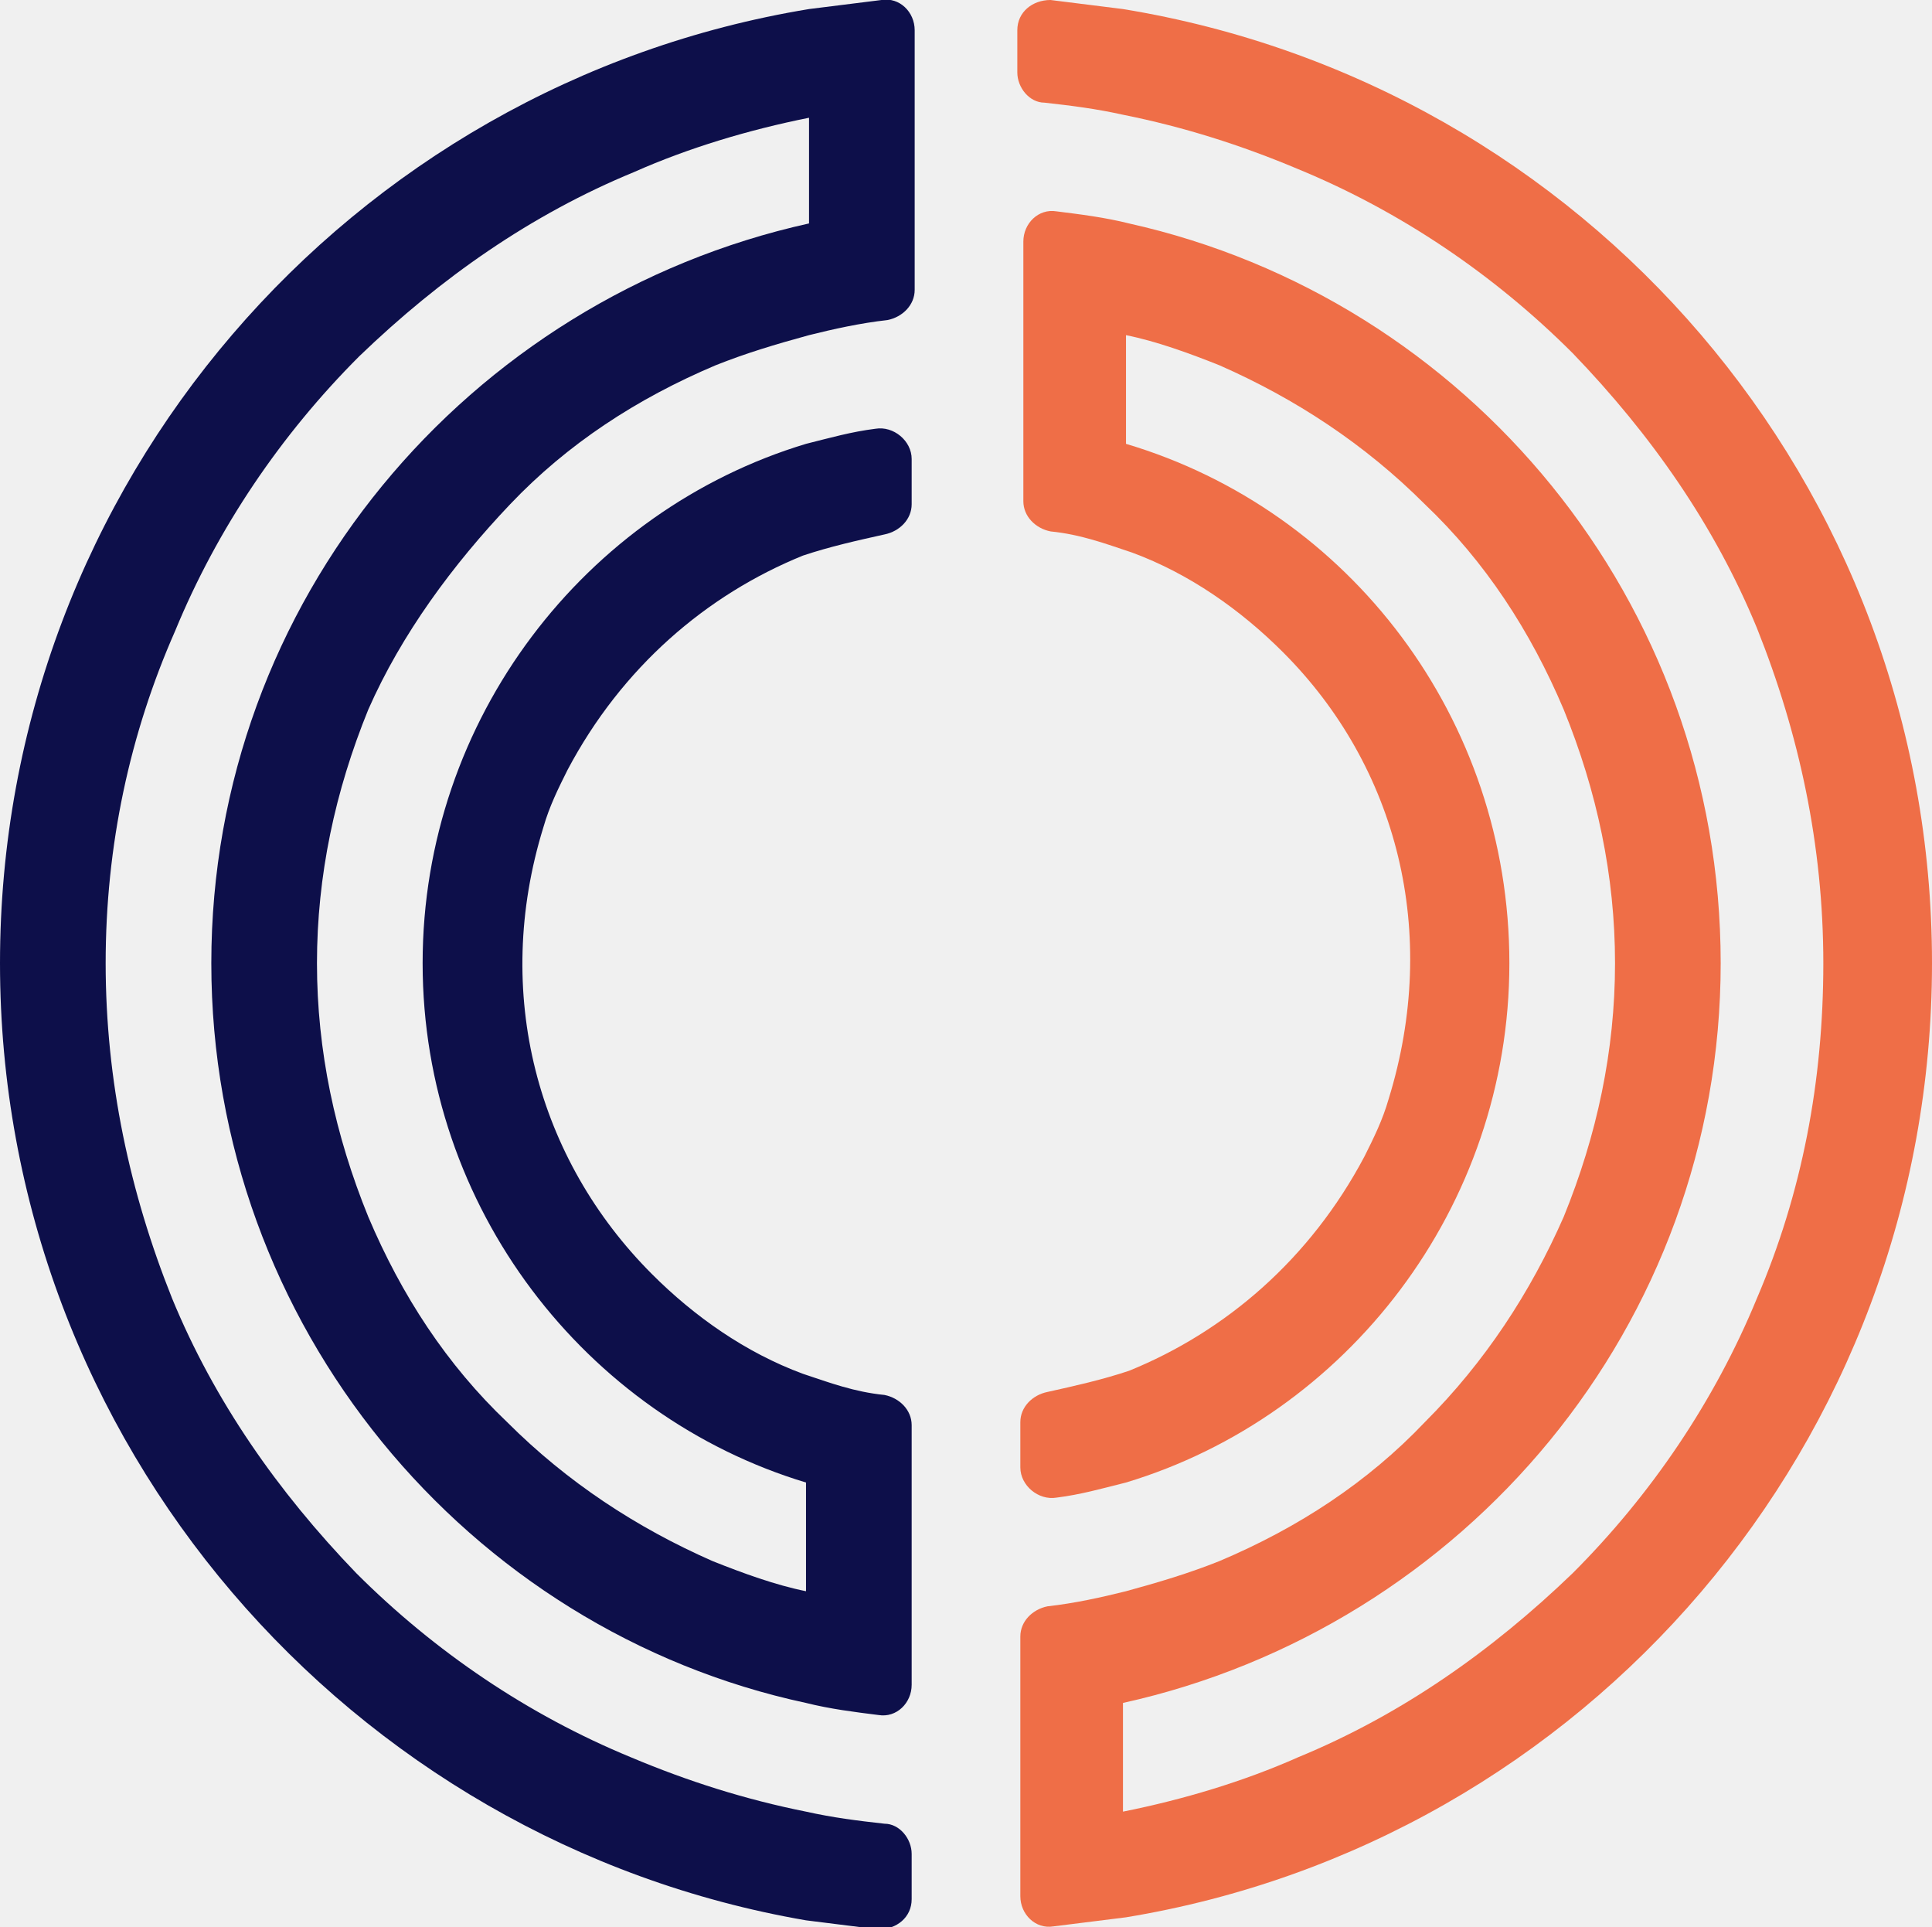
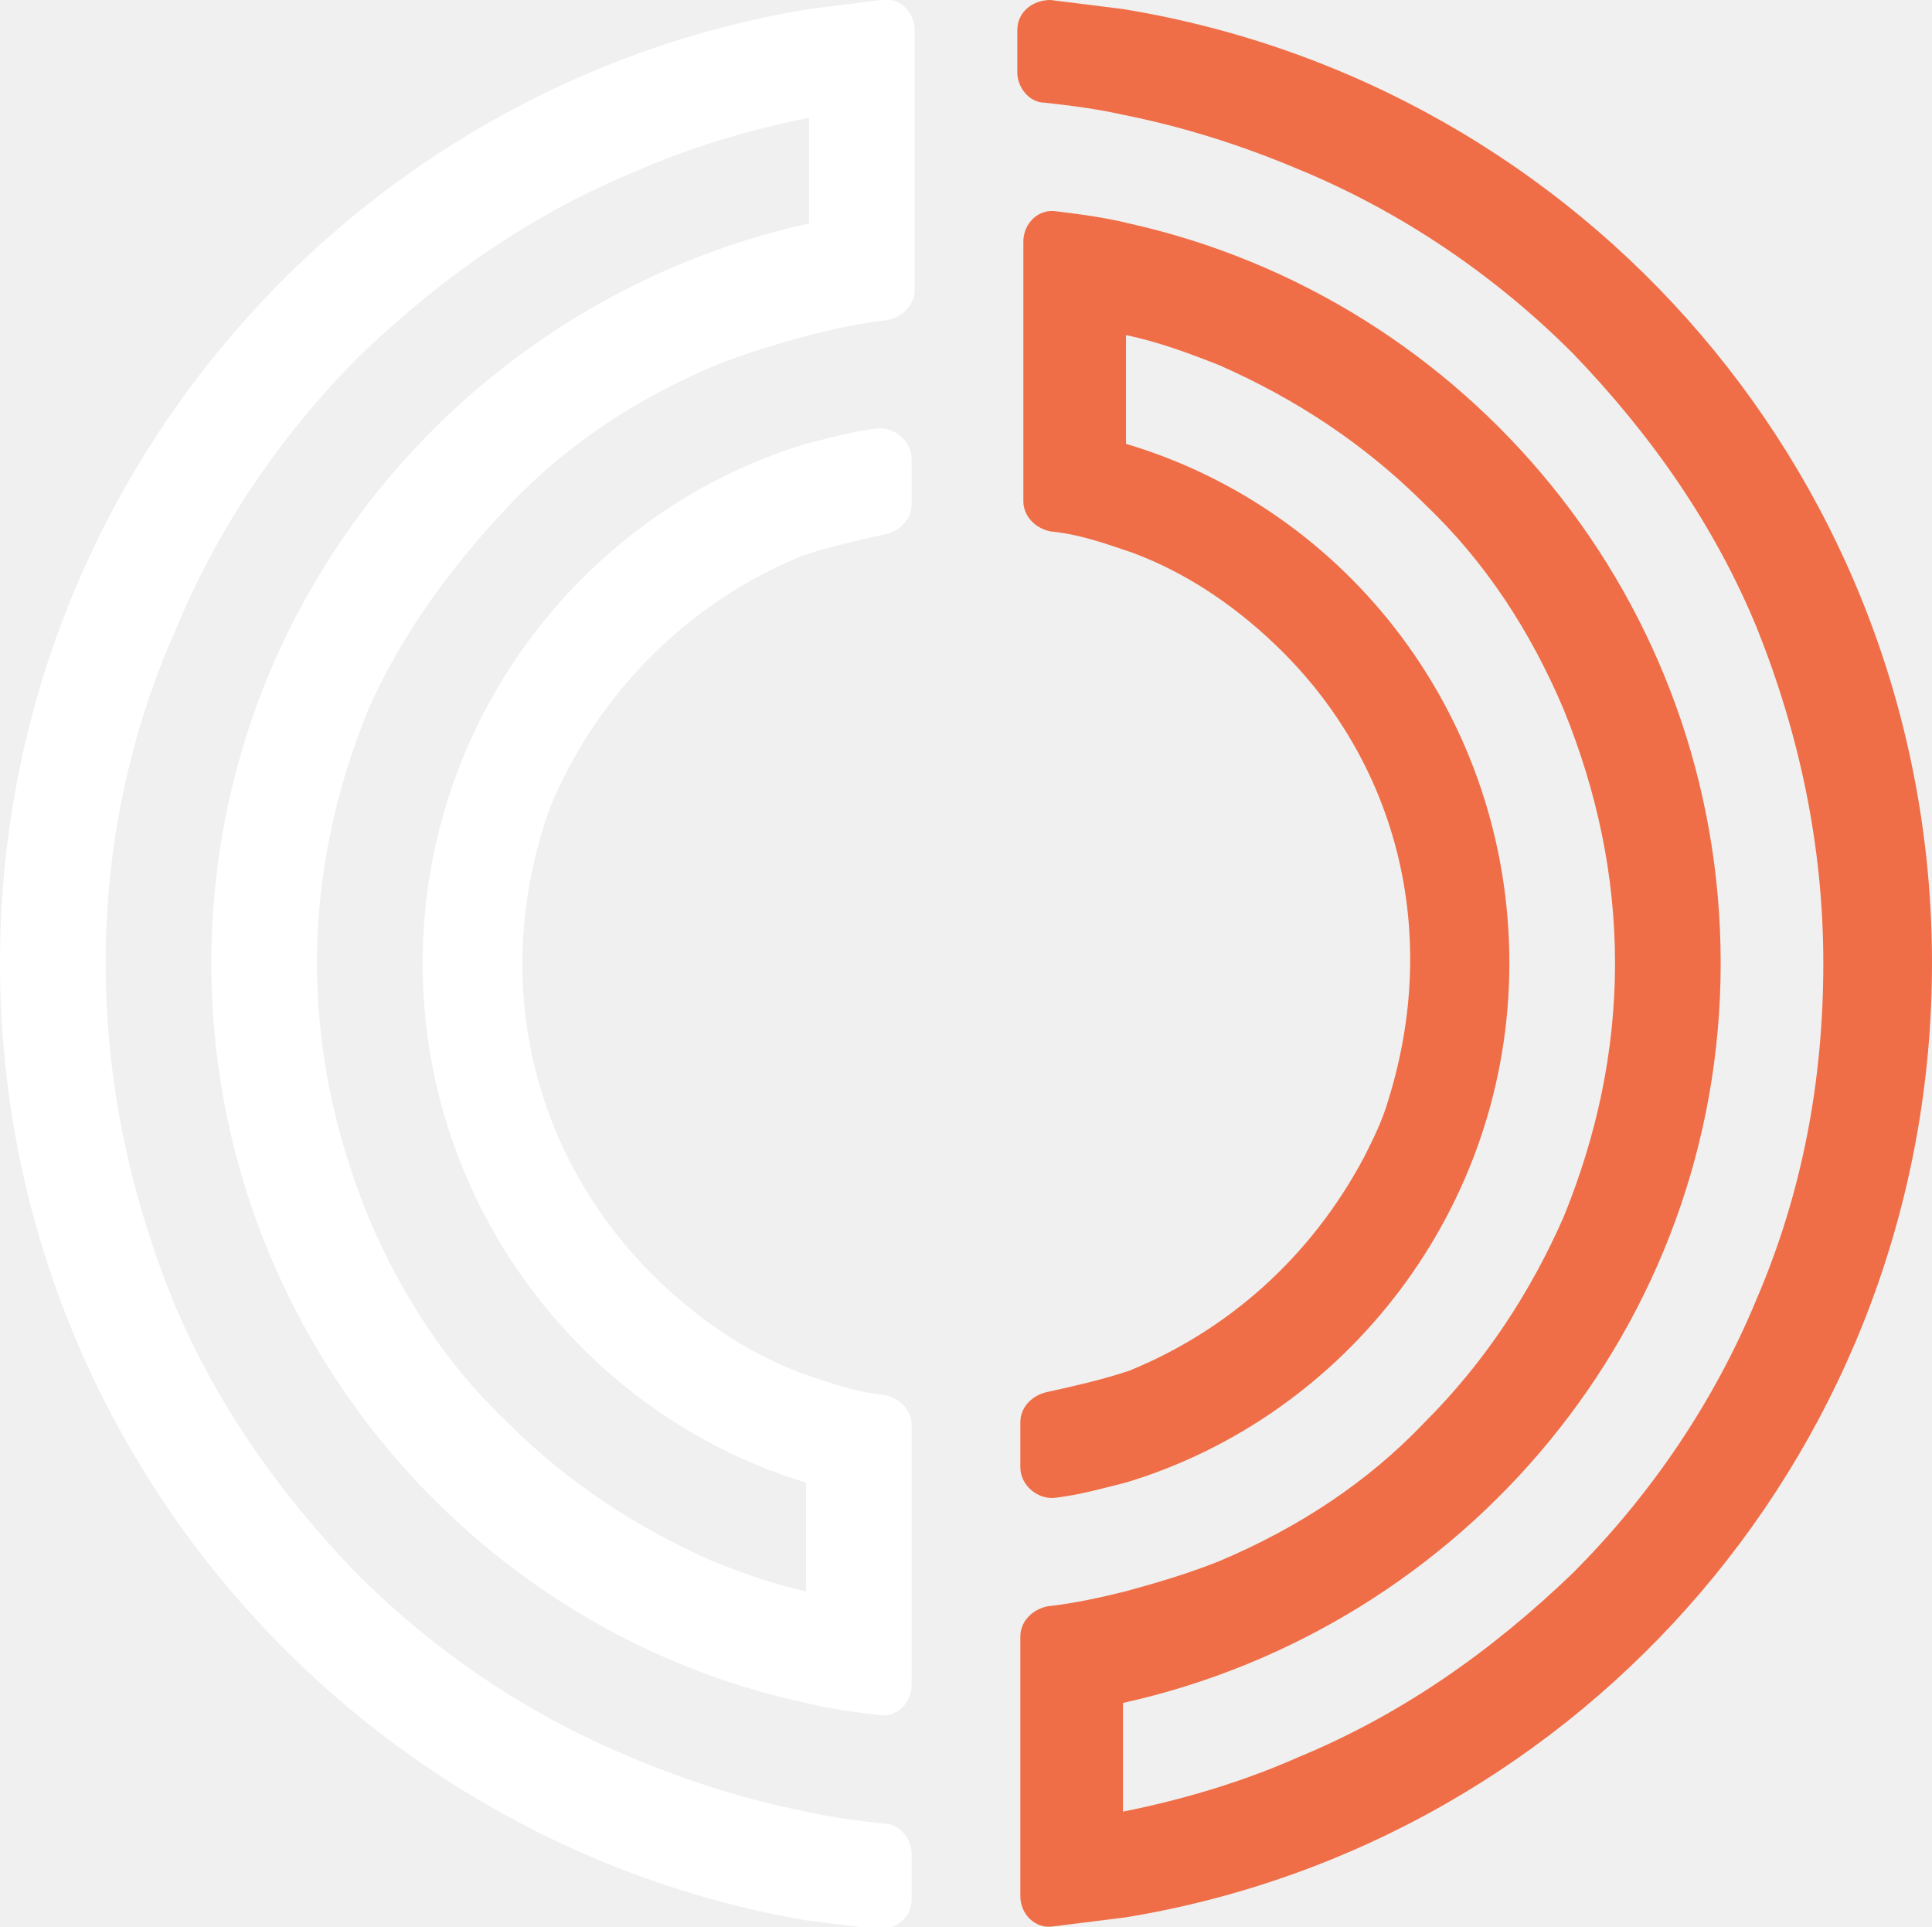
<svg xmlns="http://www.w3.org/2000/svg" version="1.1" id="Layer_1" x="0px" y="0px" viewBox="0 0 64 63.8" style="enable-background:new 0 0 64 63.8;" xml:space="preserve">
-   <style type="text/css"> .st0{fill:#FFFFFF;} .st1{fill:#EF6E47;} .st2{fill:#3F64DD;} .st3{fill:#0D0F4A;}
+   <style type="text/css"> .st0{fill:#FFFFFF;} .st1{fill:#EF6E47;} .st2{fill:#3F64DD;} .st3{fill:#FFFFFF;}
</style>
  <g>
    <path class="st1" d="M64,31.9C64,47.8,52.5,61,37.3,63.5c-0.8,0.1-1.6,0.2-2.4,0.3c-0.6,0.1-1.1-0.4-1.1-1v-8.6 c0-0.5,0.4-0.9,0.9-1c0.9-0.1,1.8-0.3,2.6-0.5c1.1-0.3,2.1-0.6,3.1-1c2.6-1.1,4.9-2.6,6.8-4.6c2-2,3.5-4.3,4.6-6.8 c1.1-2.7,1.7-5.5,1.7-8.4c0-2.9-0.6-5.7-1.7-8.4c-1.1-2.6-2.6-4.9-4.6-6.8c-2-2-4.3-3.5-6.8-4.6c-1-0.4-2.1-0.8-3.1-1v3.6 C44.7,16.9,50,23.8,50,31.9c0,8.1-5.4,15-12.7,17.2c-0.8,0.2-1.5,0.4-2.3,0.5c-0.6,0.1-1.2-0.4-1.2-1v-1.5c0-0.5,0.4-0.9,0.9-1 c0.9-0.2,1.8-0.4,2.7-0.7c3.2-1.3,6-3.7,7.8-7.1c0.3-0.6,0.6-1.2,0.8-1.9c1.7-5.5,0.3-11-3.5-14.8c-1.4-1.4-3.1-2.6-5-3.3 c-0.9-0.3-1.7-0.6-2.7-0.7c-0.5-0.1-0.9-0.5-0.9-1V8c0-0.6,0.5-1.1,1.1-1c0.8,0.1,1.6,0.2,2.4,0.4C48.6,9.9,57,19.9,57,31.9 c0,12-8.5,22-19.8,24.5v3.6c2-0.4,4-1,5.8-1.8c3.4-1.4,6.4-3.5,9.1-6.1c2.6-2.6,4.7-5.7,6.1-9.1c1.5-3.5,2.2-7.2,2.2-11.1 s-0.8-7.6-2.2-11.1c-1.4-3.4-3.5-6.4-6.1-9.1c-2.6-2.6-5.7-4.7-9.1-6.1c-1.9-0.8-3.8-1.4-5.8-1.8c-0.9-0.2-1.7-0.3-2.6-0.4 c-0.5,0-0.9-0.5-0.9-1V1c0-0.6,0.5-1,1.1-1c0.8,0.1,1.6,0.2,2.4,0.3C52.5,2.8,64,16,64,31.9z" />
    <path class="st3" d="M12.2,23.5c-1.1,2.7-1.7,5.5-1.7,8.4c0,2.9,0.6,5.7,1.7,8.4c1.1,2.6,2.6,4.9,4.6,6.8c2,2,4.3,3.5,6.8,4.6 c1,0.4,2.1,0.8,3.1,1v-3.6C19.4,46.9,14,40,14,31.9c0-8.1,5.4-15,12.7-17.2c0.8-0.2,1.5-0.4,2.3-0.5c0.6-0.1,1.2,0.4,1.2,1v1.5 c0,0.5-0.4,0.9-0.9,1c-0.9,0.2-1.8,0.4-2.7,0.7c-3.2,1.3-6,3.7-7.8,7.1c-0.3,0.6-0.6,1.2-0.8,1.9c-1.7,5.5-0.2,11,3.6,14.8 c1.4,1.4,3.1,2.6,5,3.3c0.9,0.3,1.7,0.6,2.7,0.7c0.5,0.1,0.9,0.5,0.9,1v8.6c0,0.6-0.5,1.1-1.1,1c-0.8-0.1-1.6-0.2-2.4-0.4 C15.5,54,7,43.9,7,31.9c0-12,8.5-22,19.8-24.5V3.9c-2,0.4-4,1-5.8,1.8c-3.4,1.4-6.4,3.5-9.1,6.1c-2.6,2.6-4.7,5.7-6.1,9.1 C4.3,24.3,3.5,28,3.5,31.9S4.3,39.5,5.7,43c1.4,3.4,3.5,6.4,6.1,9.1c2.6,2.6,5.7,4.7,9.1,6.1c1.9,0.8,3.8,1.4,5.8,1.8 c0.9,0.2,1.7,0.3,2.6,0.4c0.5,0,0.9,0.5,0.9,1v1.5c0,0.6-0.5,1-1.1,1c-0.8-0.1-1.6-0.2-2.4-0.3C11.6,61,0,47.8,0,31.9 C0,16,11.6,2.8,26.8,0.3c0.8-0.1,1.6-0.2,2.4-0.3c0.6-0.1,1.1,0.4,1.1,1v8.6c0,0.5-0.4,0.9-0.9,1c-0.9,0.1-1.8,0.3-2.6,0.5 c-1.1,0.3-2.1,0.6-3.1,1c-2.6,1.1-4.9,2.6-6.8,4.6S13.3,21,12.2,23.5z" />
  </g>
</svg>
